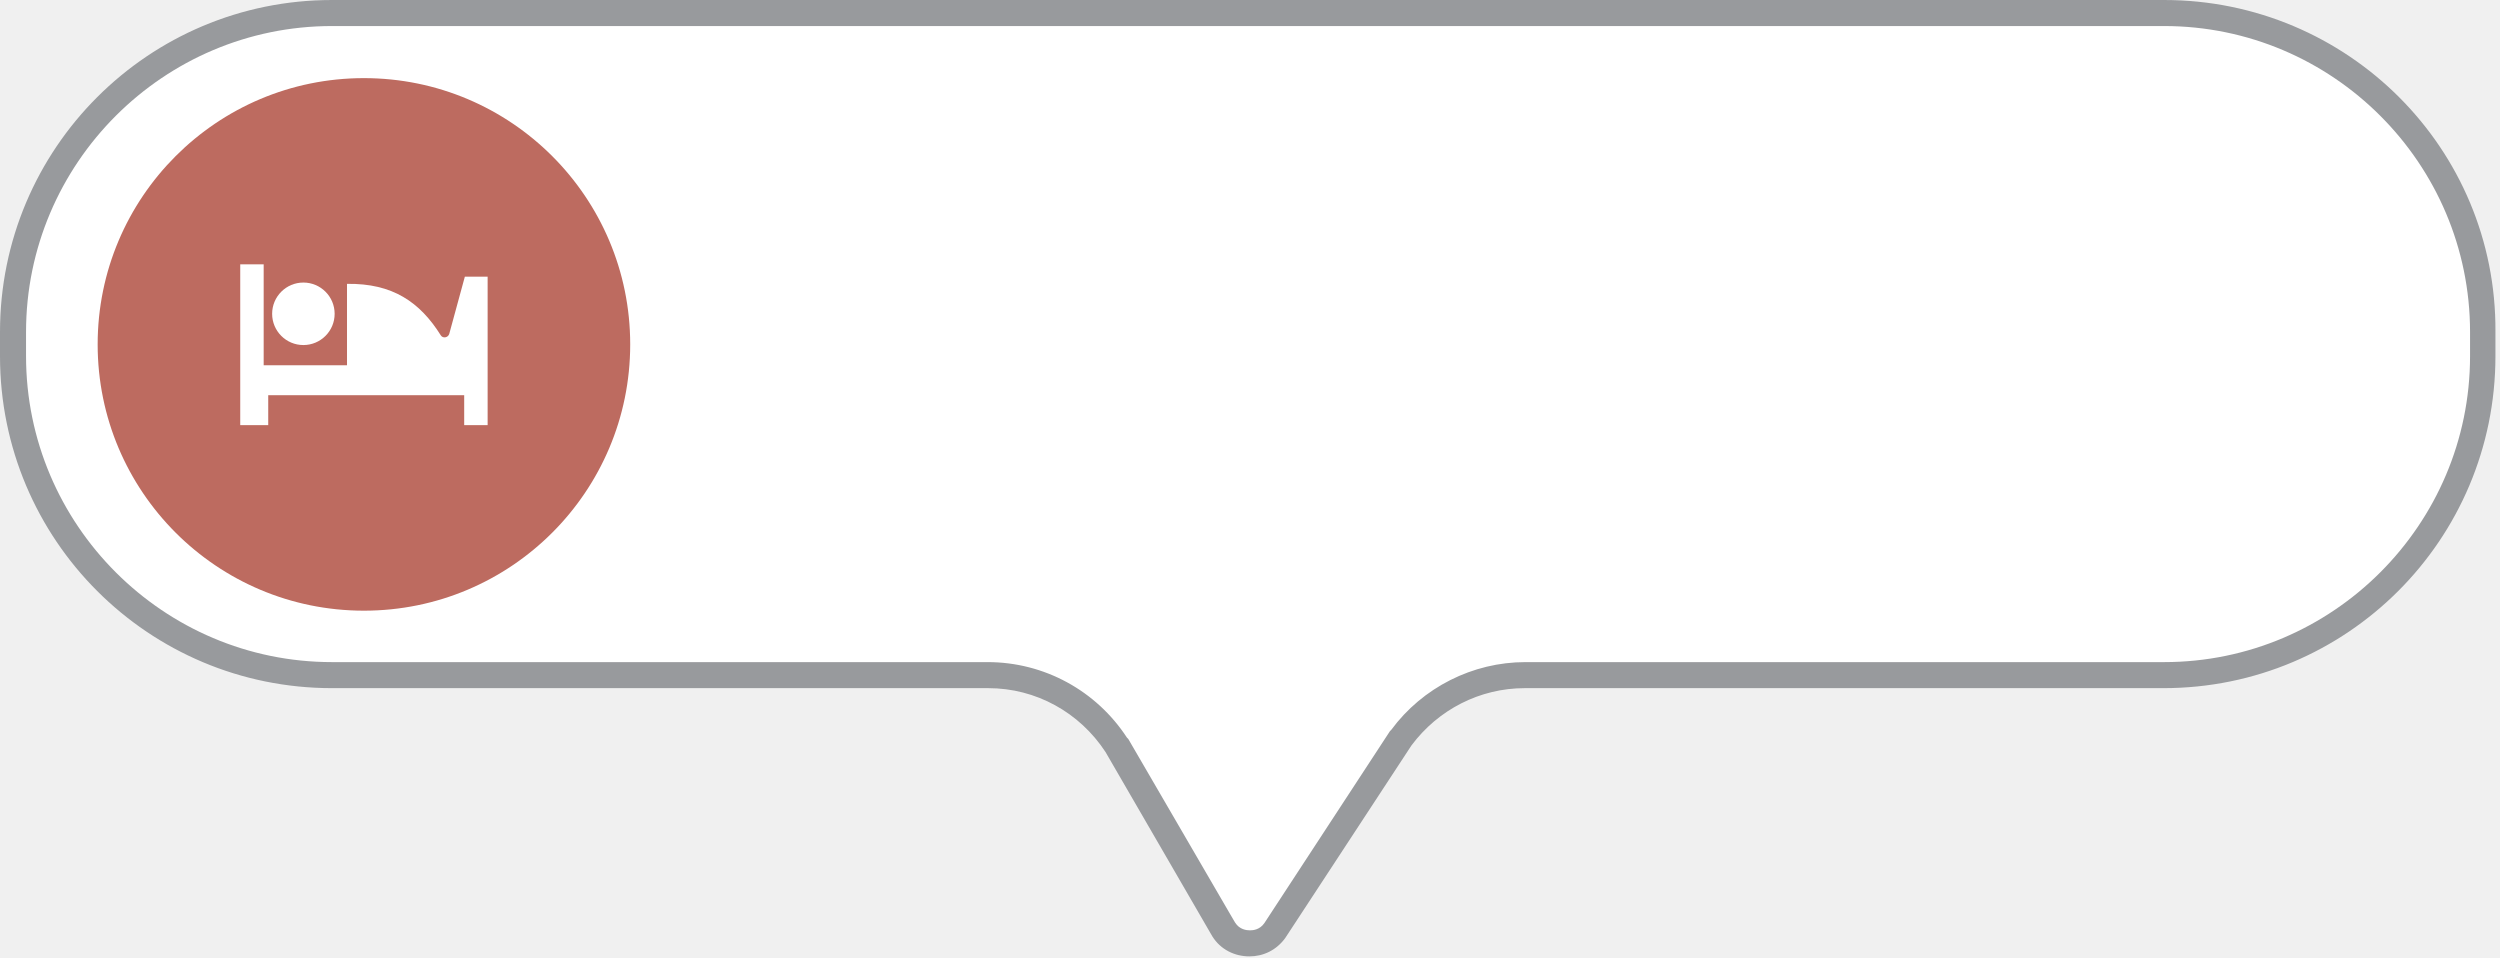
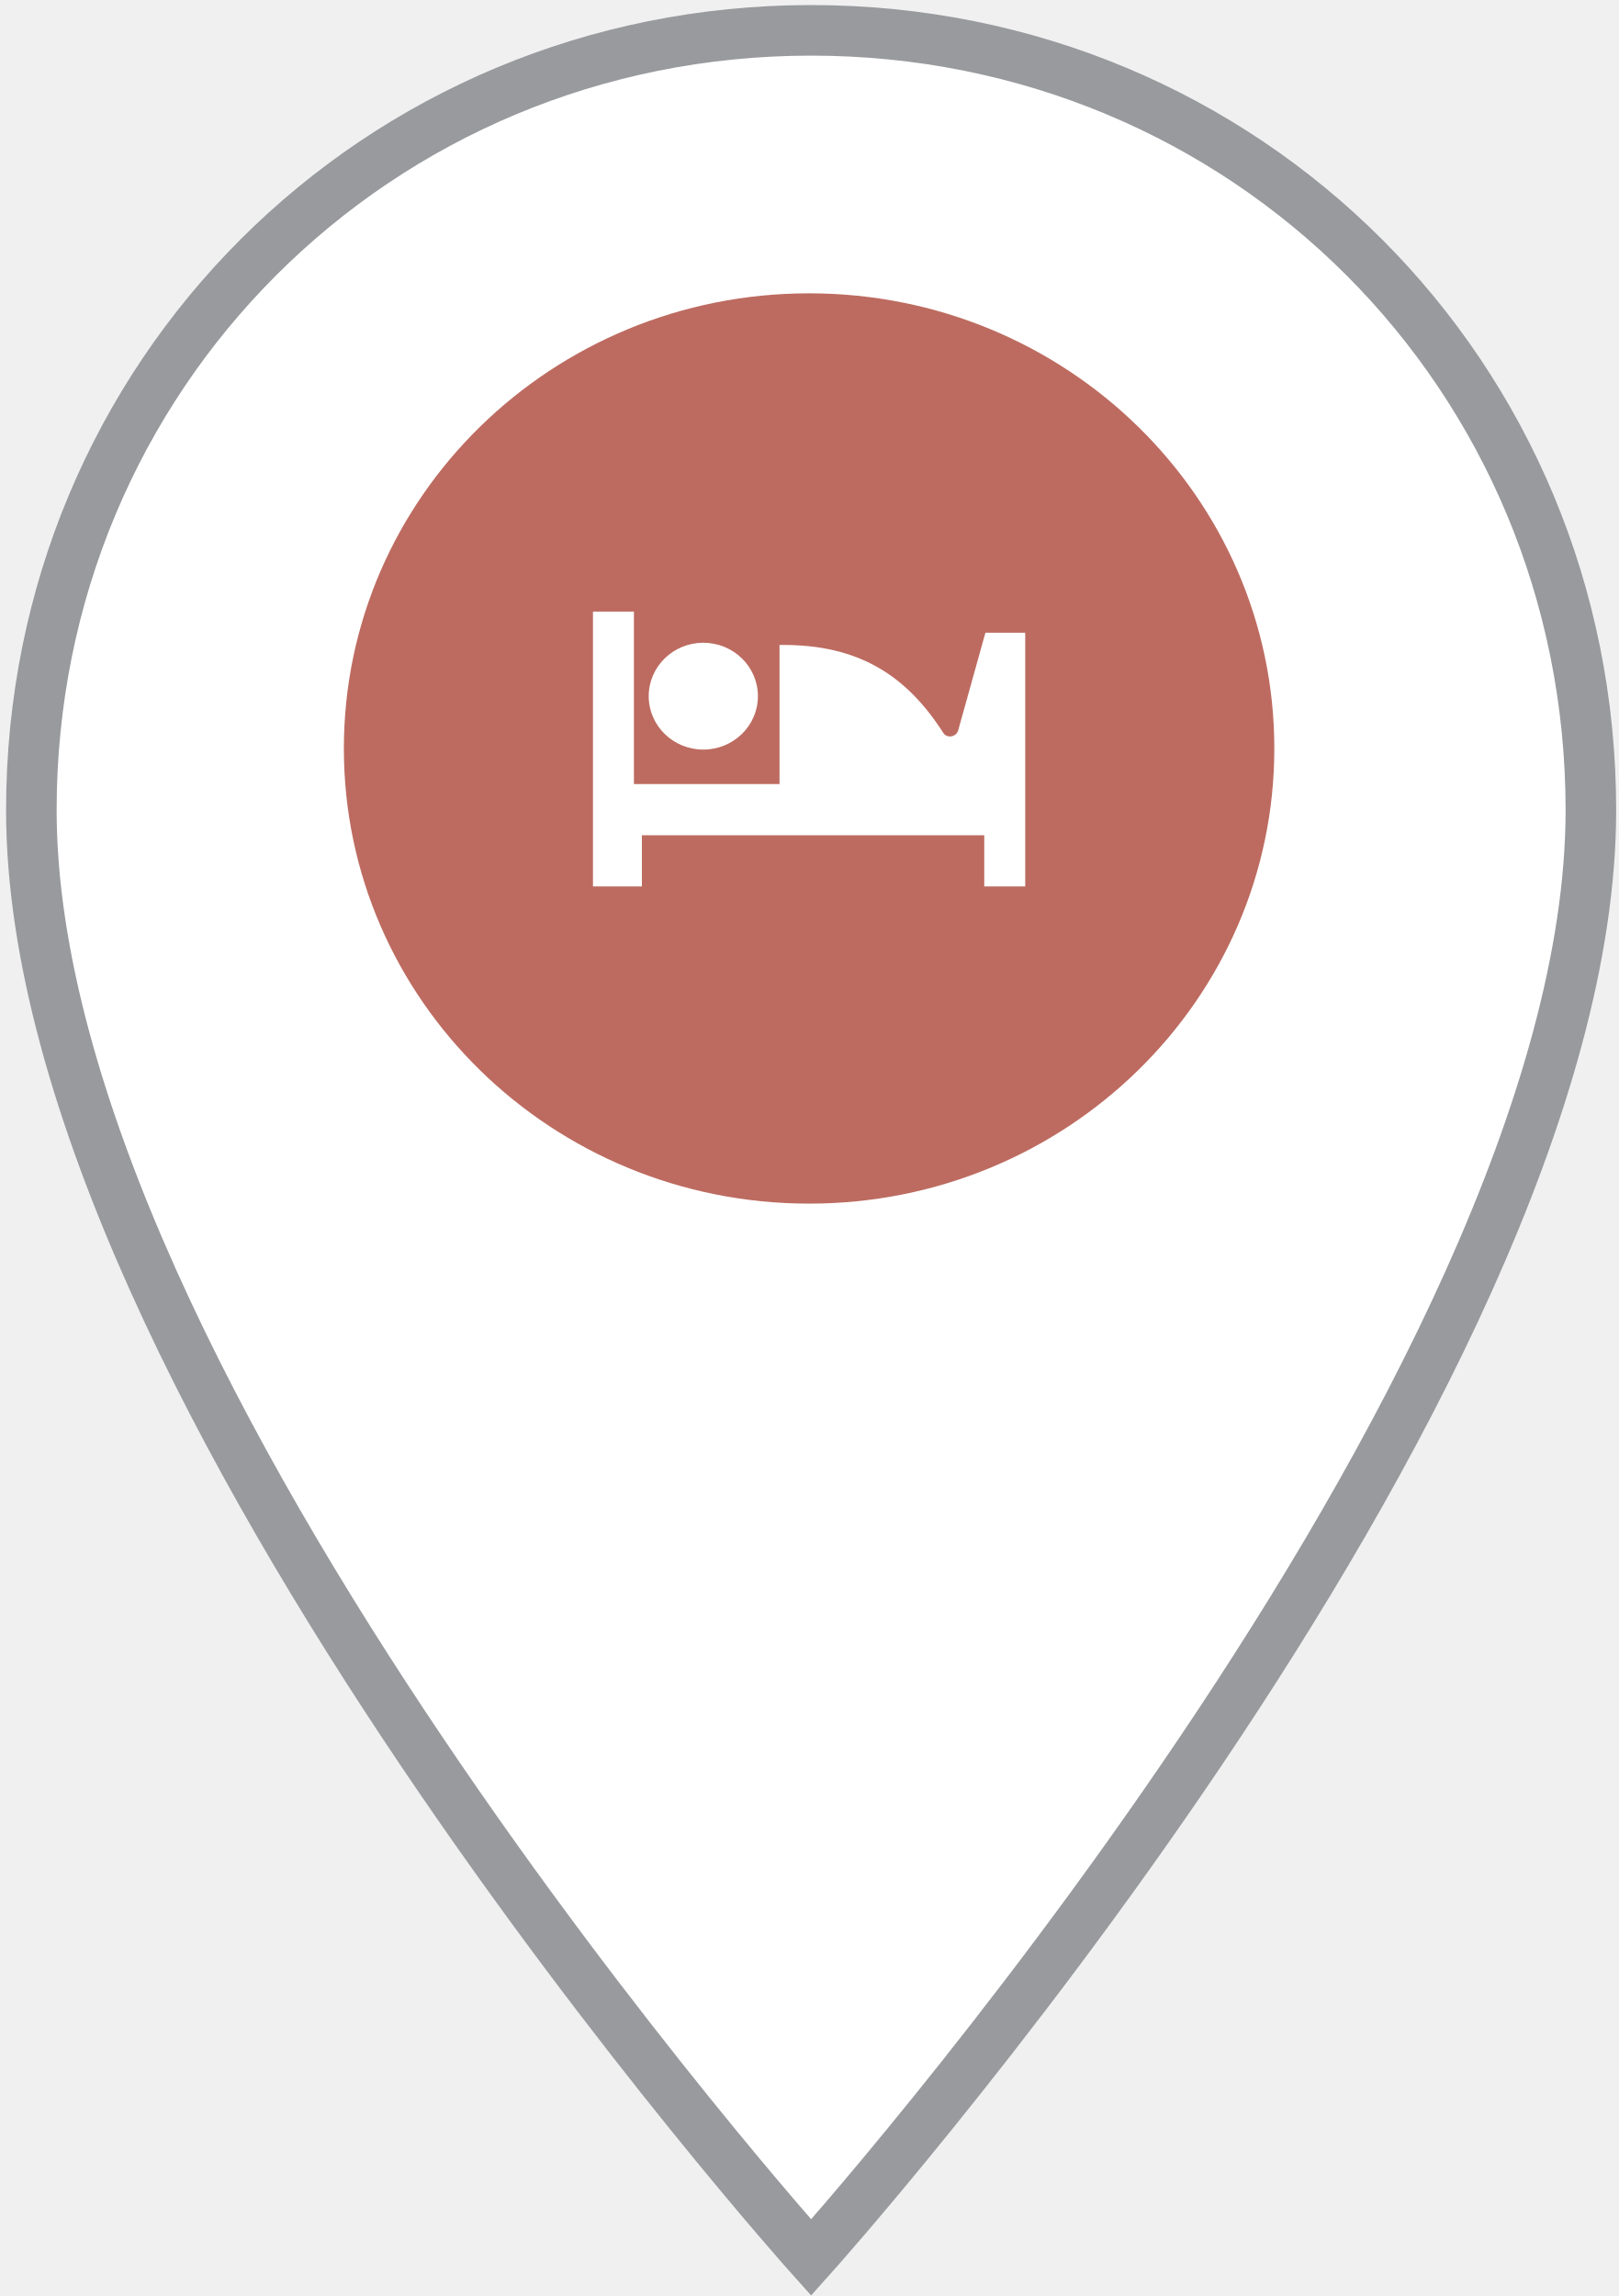
- <svg xmlns="http://www.w3.org/2000/svg" width="384" height="147" viewBox="0 0 384 147" fill="none">
-   <path fill-rule="evenodd" clip-rule="evenodd" d="M52.5 0C24.057 0 1 23.057 1 51.5C1 79.943 24.057 103 52.5 103H157.5L168.5 111L192 145L222 106L230.667 103H330.5C358.943 103 382 79.943 382 51.5C382 23.057 358.943 0 330.5 0H52.5Z" fill="white" />
-   <path d="M332.4 4C358.3 4 379.4 25.1 379.4 51V54.7C379.4 80.6 358.3 101.7 332.4 101.7H234.3C226.2 101.7 218.5 105.6 213.7 112.1L213.6 112.2L213.5 112.3L194.2 141.8C193.5 142.8 192.5 142.9 192 142.9C191.5 142.9 190.4 142.8 189.7 141.7L173.3 113.5L173.2 113.4L173.1 113.3C168.4 106.1 160.4 101.7 151.7 101.7H51C25.1 101.7 4 80.6 4 54.7V51C4 25.1 25.1 4 51 4H332.4ZM332.4 0H51C22.8 0 0 22.8 0 51V54.7C0 82.9 22.8 105.7 51 105.7H151.8C159.1 105.7 165.8 109.4 169.8 115.5L186.2 143.8C187.5 145.9 189.7 146.9 191.9 146.9C194 146.9 196 146 197.4 144.1L216.8 114.5C220.9 109 227.3 105.7 234.2 105.7H332.3C360.5 105.7 383.3 82.9 383.3 54.7V51C383.5 22.8 360.6 0 332.4 0Z" fill="#989A9D" />
-   <path d="M55.9 93.8C78.488 93.8 96.8 75.488 96.8 52.9C96.8 30.312 78.488 12 55.9 12C33.312 12 15 30.312 15 52.9C15 75.488 33.312 93.8 55.9 93.8Z" fill="#BD6B60" />
-   <path d="M74.9 65.3V42.5H71.4L69 51.3C68.8 51.9 68 52 67.7 51.5C64.5 46.4 60.3 43.5 53.3 43.6V56.1H40.5V40.6H36.9V65.3H41.2V60.7H71.3V65.3H74.9Z" fill="white" />
-   <path d="M46.6 53C49.251 53 51.4 50.851 51.4 48.2C51.4 45.549 49.251 43.4 46.6 43.4C43.949 43.4 41.8 45.549 41.8 48.2C41.8 50.851 43.949 53 46.6 53Z" fill="white" />
+ <svg xmlns="http://www.w3.org/2000/svg" width="160" height="227" viewBox="0 0 160 227" fill="none">
+   <path d="M4.5 62.5C10.1 28.1 52.5 1 78 2.5C90 5 97 3 123 16C150.074 29.537 157.244 71.878 158 86C159.5 114 113.5 183.5 86.5 216.5L80.5 224C79.5 222.333 70.5 212.2 52.5 189C30 160 -2.5 105.5 4.5 62.5Z" fill="white" stroke="black" />
+   <path d="M80.2 3C37.3 3 3.1 37.1 3.1 80.1C3.1 137.3 80.2 223.2 80.2 223.2C80.2 223.2 157.3 137.3 157.3 80.1C157.3 37.1 123.2 3 80.2 3Z" stroke="#989A9D" stroke-width="5" stroke-miterlimit="10" />
+   <path d="M80 119C105.405 119 126 98.853 126 74C126 49.147 105.405 29 80 29C54.595 29 34 49.147 34 74C34 98.853 54.595 119 80 119Z" fill="#BD6B60" />
+   <path d="M101.369 87.643V62.557H97.433L94.734 72.24C94.508 72.9 93.609 73.01 93.271 72.46C89.672 66.848 84.949 63.658 77.076 63.768V77.521H62.68V60.467H58.631V87.643H63.467V82.582H97.32V87.643H101.369Z" fill="white" />
+   <path d="M69.54 74.11C72.522 74.11 74.939 71.746 74.939 68.829C74.939 65.912 72.522 63.548 69.54 63.548C66.559 63.548 64.142 65.912 64.142 68.829C64.142 71.746 66.559 74.11 69.54 74.11Z" fill="white" />
</svg>
